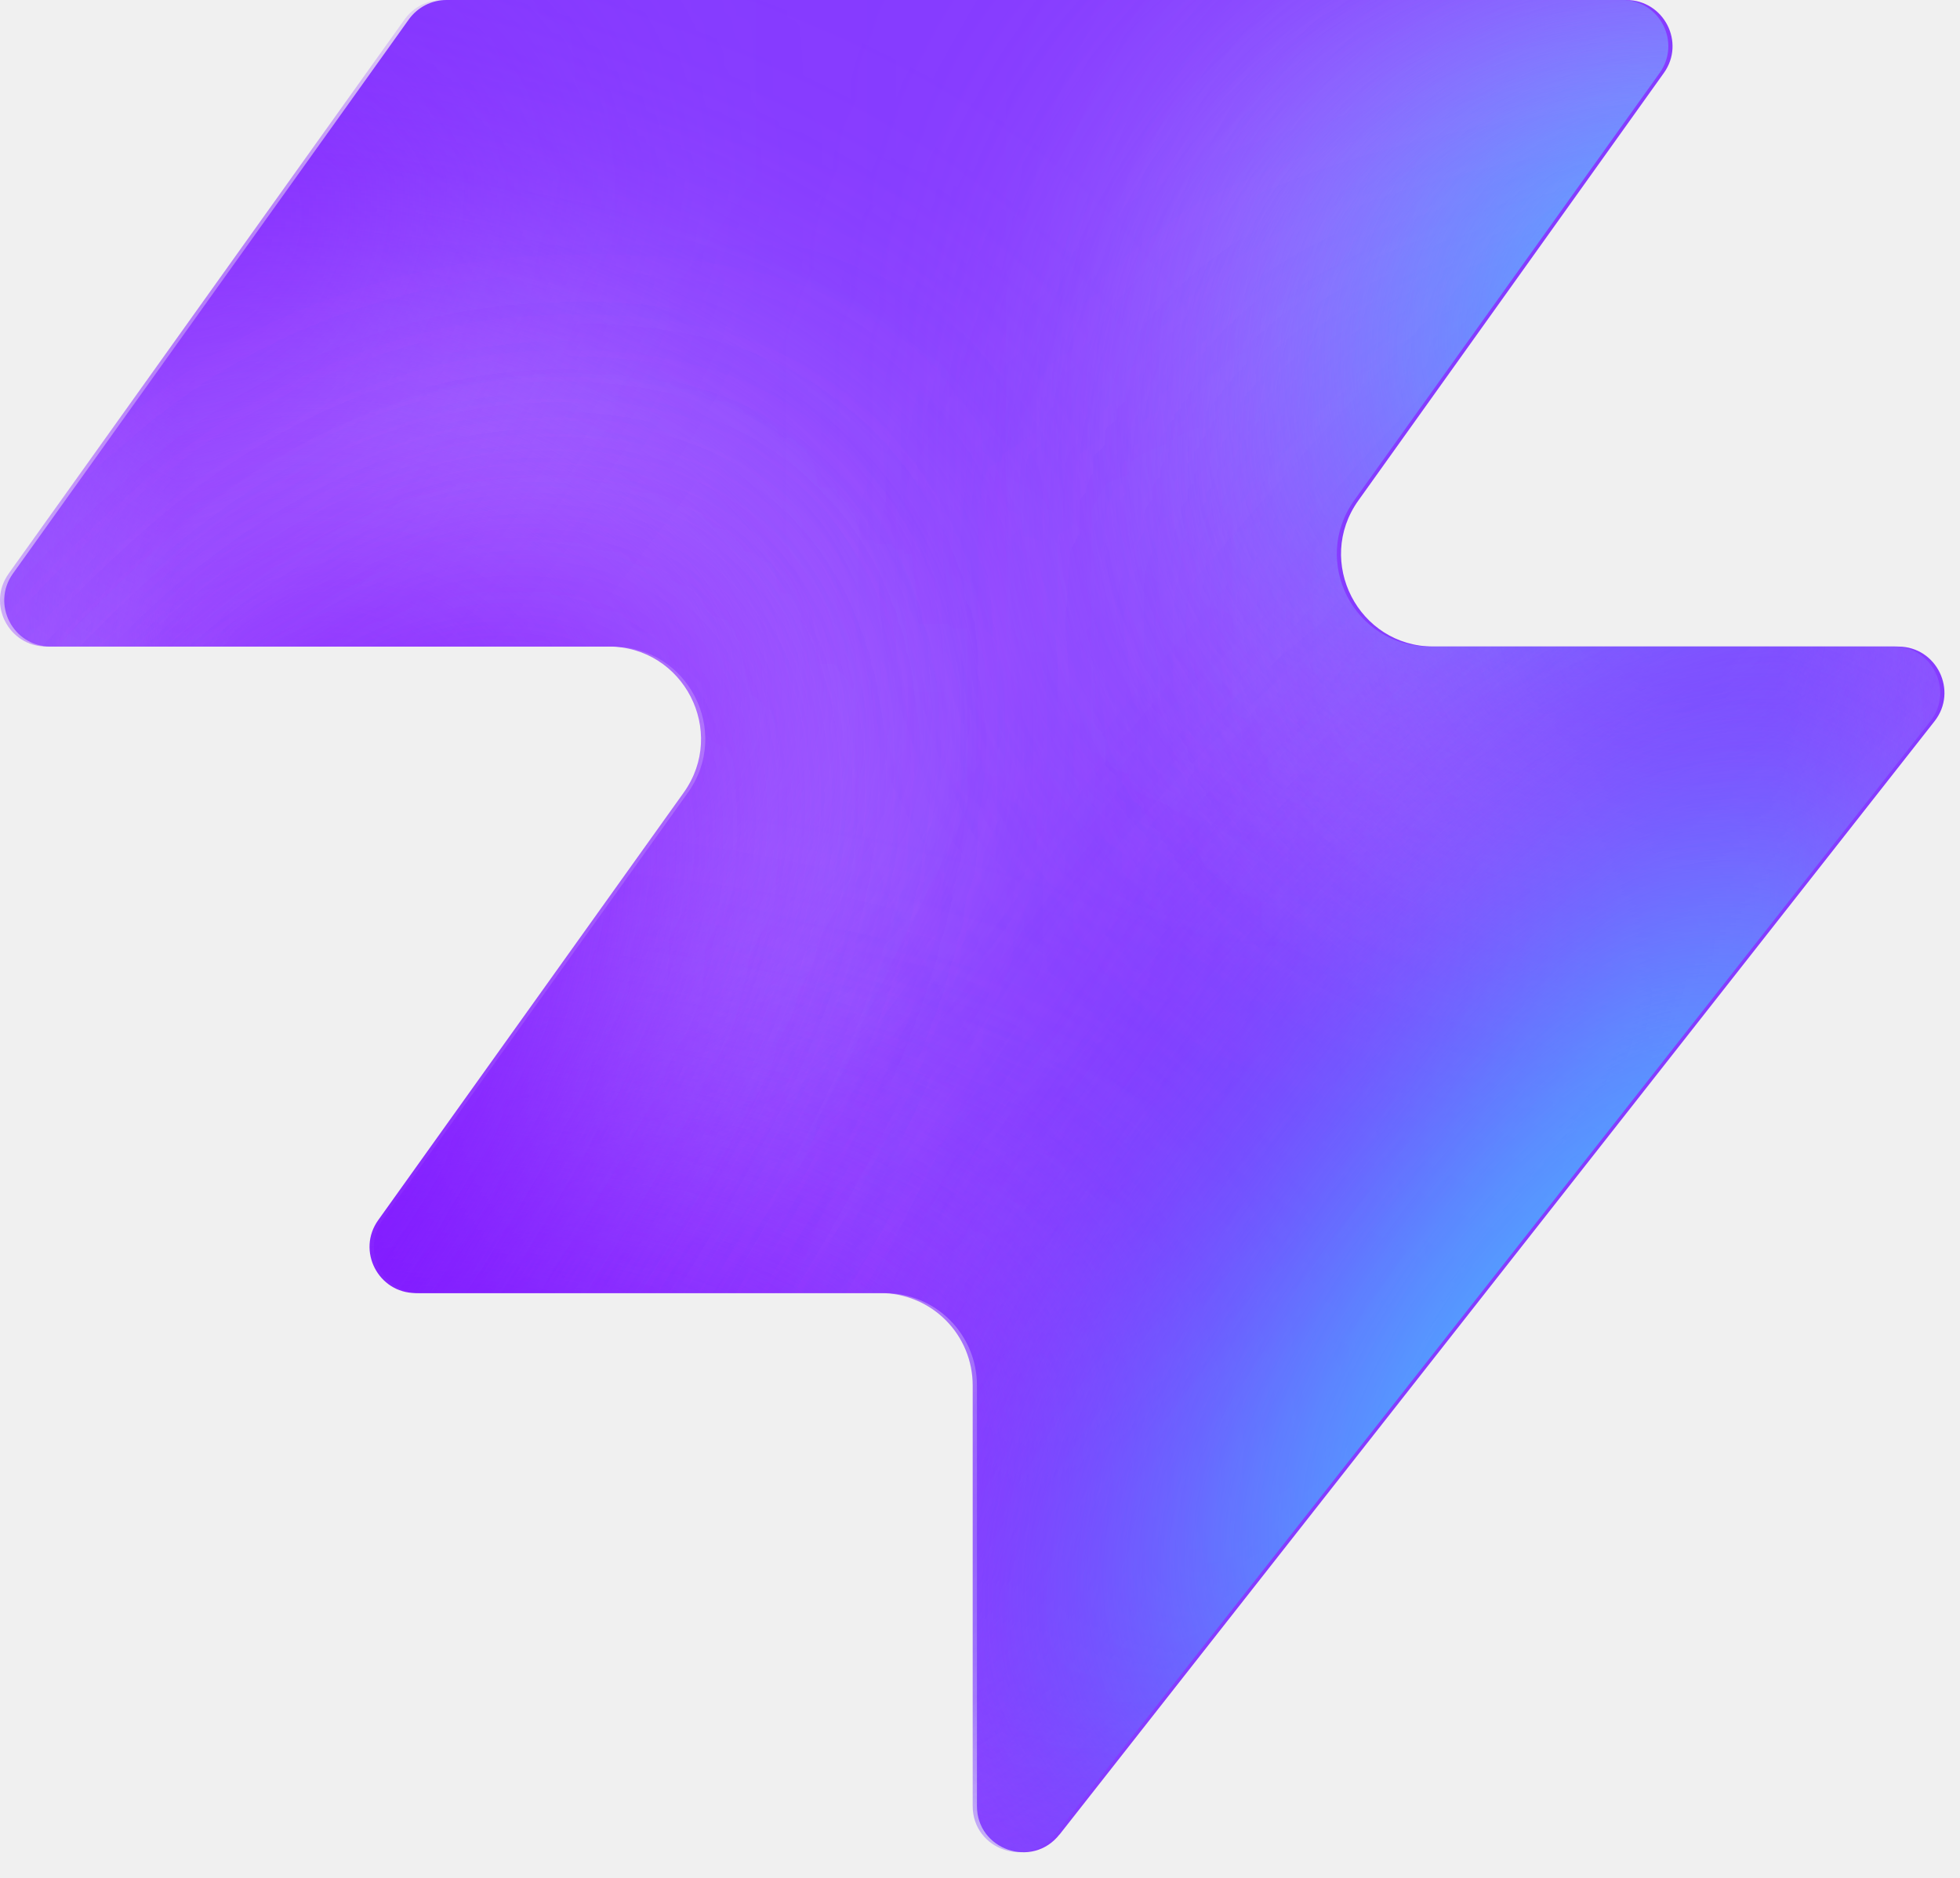
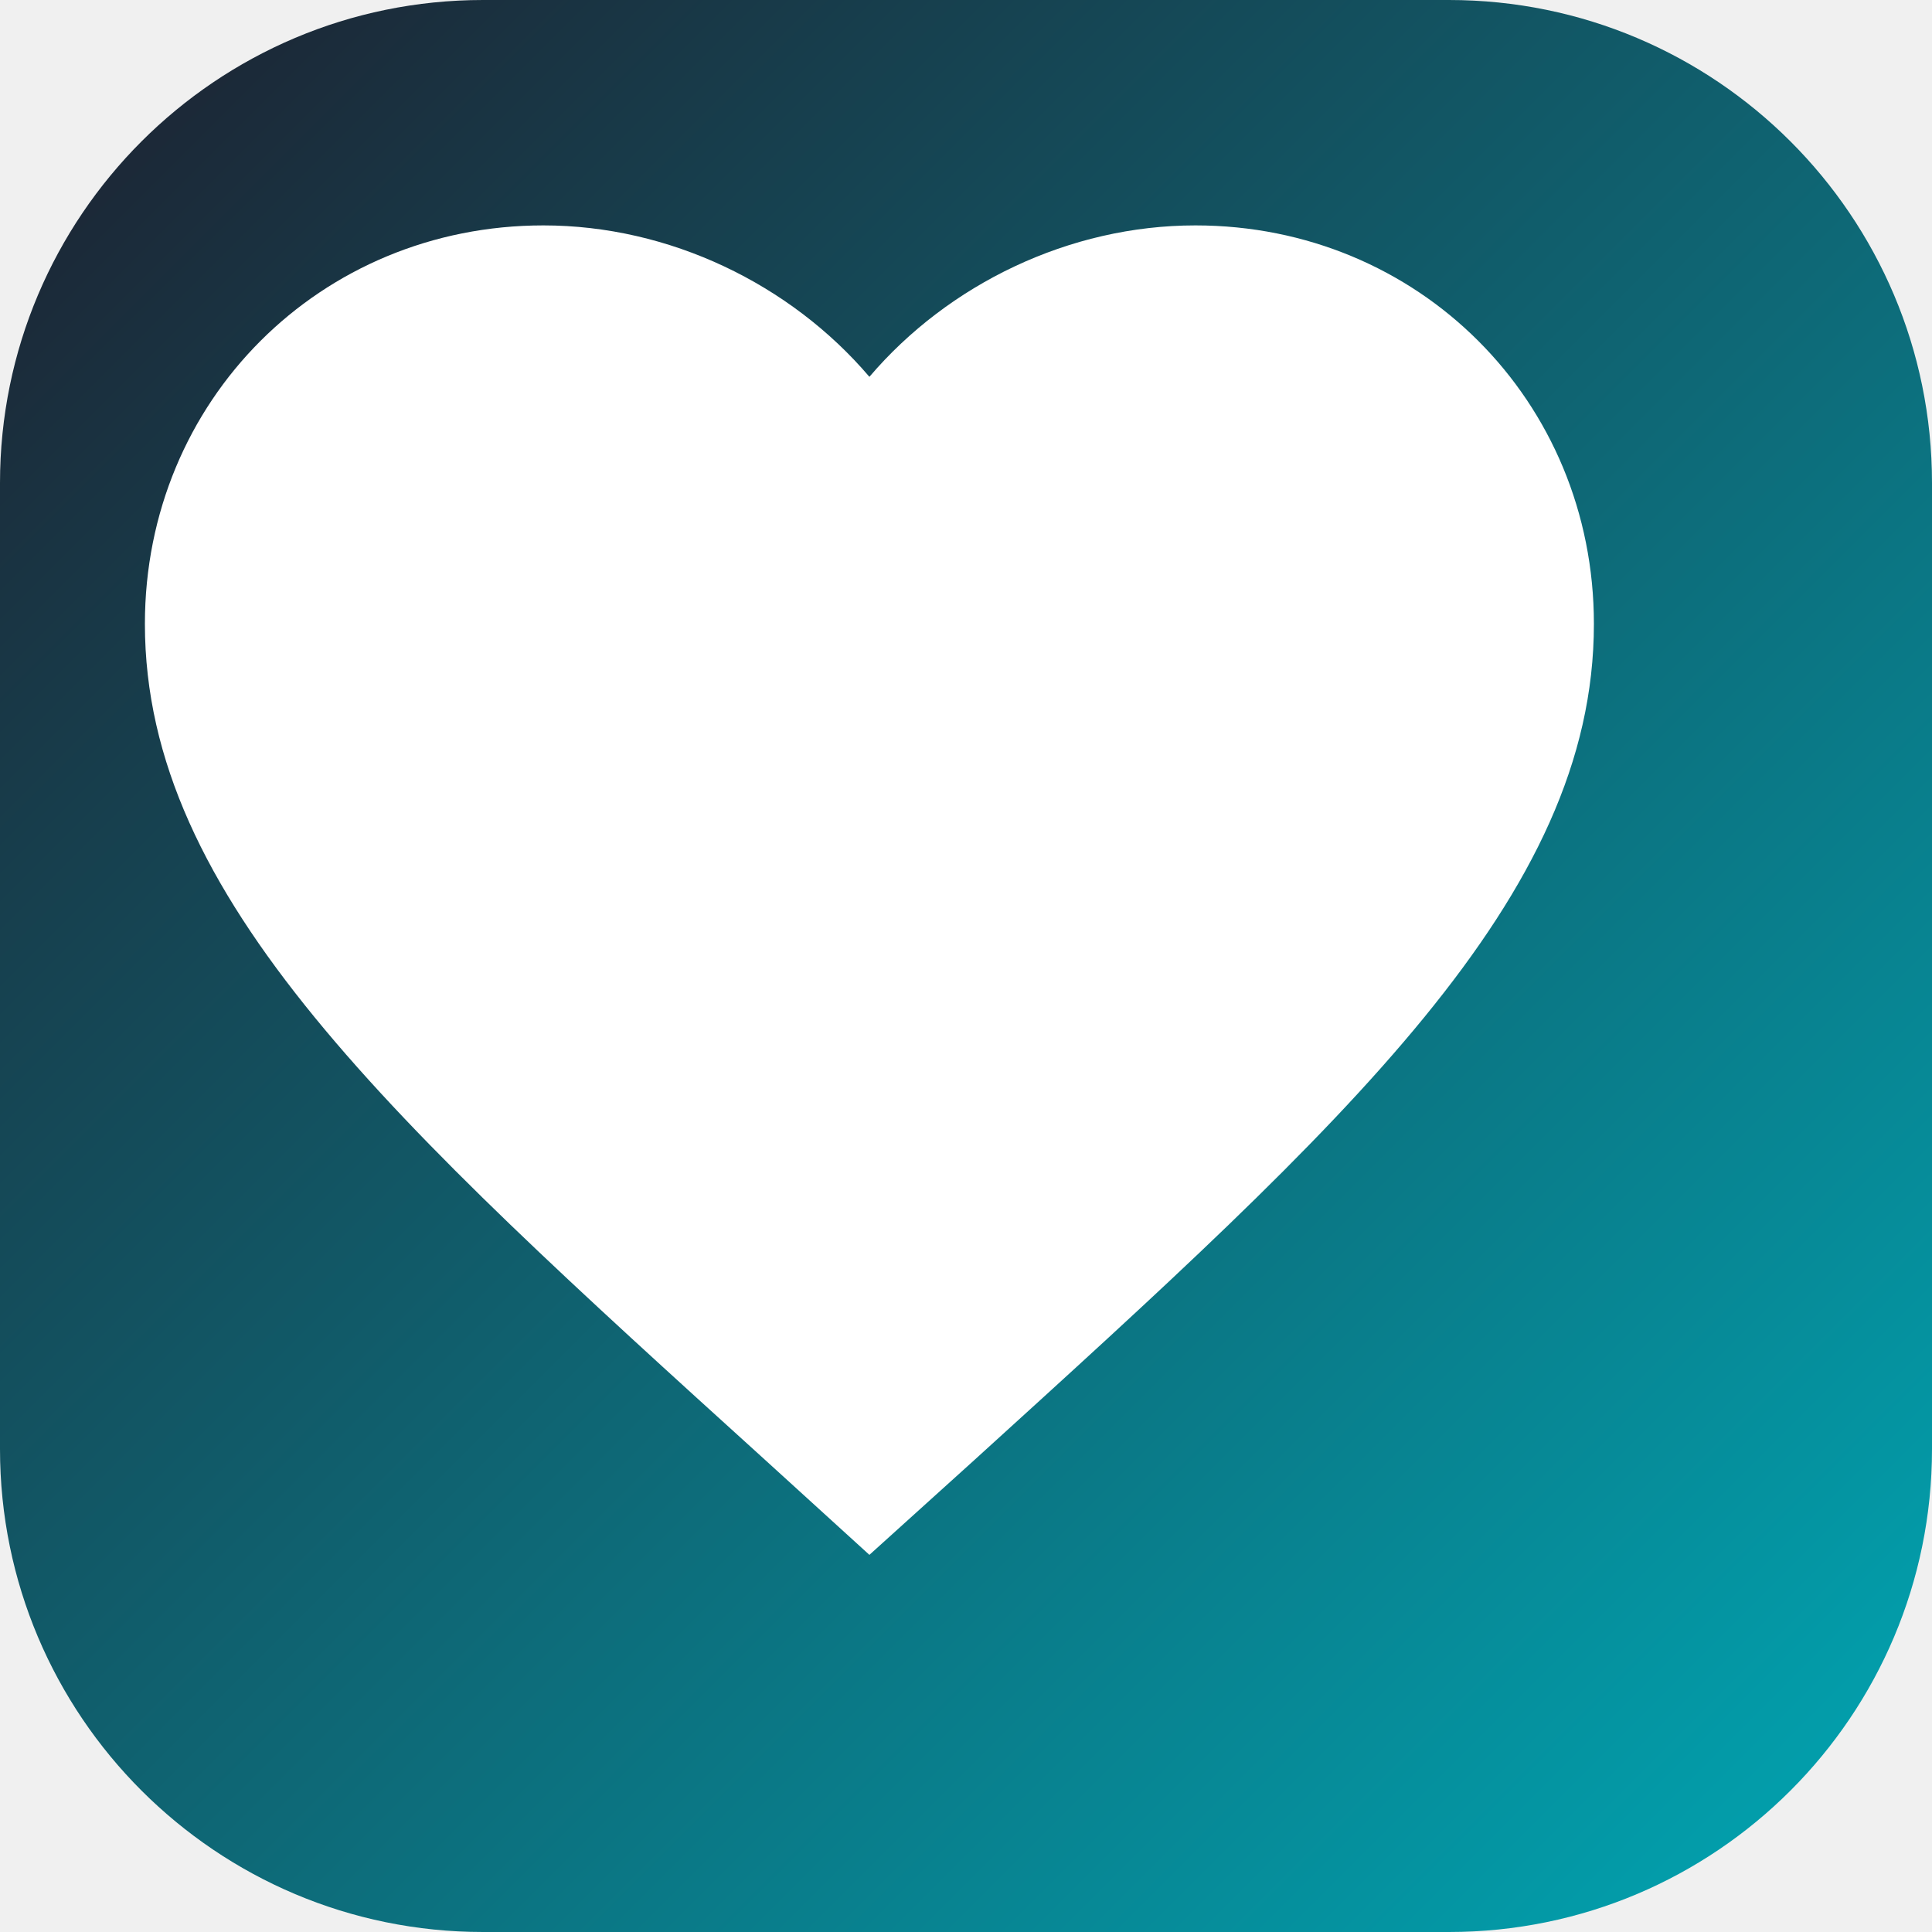
- <svg xmlns="http://www.w3.org/2000/svg" width="48" height="46" fill="none" viewBox="0 0 48 46">
-   <path fill="#863bff" d="M25.946 44.938c-.664.845-2.021.375-2.021-.698V33.937a2.26 2.26 0 0 0-2.262-2.262H10.287c-.92 0-1.456-1.04-.92-1.788l7.48-10.471c1.07-1.497 0-3.578-1.842-3.578H1.237c-.92 0-1.456-1.04-.92-1.788L10.013.474c.214-.297.556-.474.92-.474h28.894c.92 0 1.456 1.04.92 1.788l-7.48 10.471c-1.07 1.498 0 3.579 1.842 3.579h11.377c.943 0 1.473 1.088.89 1.83L25.947 44.94z" style="fill:#863bff;fill:color(display-p3 .525 .23 1);fill-opacity:1" />
-   <mask id="a" width="48" height="46" x="0" y="0" maskUnits="userSpaceOnUse" style="mask-type:alpha">
-     <path fill="#000" d="M25.842 44.938c-.664.844-2.021.375-2.021-.698V33.937a2.26 2.26 0 0 0-2.262-2.262H10.183c-.92 0-1.456-1.04-.92-1.788l7.48-10.471c1.07-1.498 0-3.579-1.842-3.579H1.133c-.92 0-1.456-1.04-.92-1.787L9.91.473c.214-.297.556-.474.92-.474h28.894c.92 0 1.456 1.04.92 1.788l-7.48 10.471c-1.07 1.498 0 3.578 1.842 3.578h11.377c.943 0 1.473 1.088.89 1.832L25.843 44.94z" style="fill:#000;fill-opacity:1" />
-   </mask>
-   <g mask="url(#a)">
-     <g filter="url(#b)">
-       <ellipse cx="5.508" cy="14.704" fill="#ede6ff" rx="5.508" ry="14.704" style="fill:#ede6ff;fill:color(display-p3 .927 .903 1);fill-opacity:1" transform="matrix(.00324 1 1 -.00324 -4.47 31.516)" />
-     </g>
-     <g filter="url(#c)">
-       <ellipse cx="10.399" cy="29.851" fill="#ede6ff" rx="10.399" ry="29.851" style="fill:#ede6ff;fill:color(display-p3 .927 .903 1);fill-opacity:1" transform="matrix(.00324 1 1 -.00324 -39.328 7.883)" />
-     </g>
-     <g filter="url(#d)">
-       <ellipse cx="5.508" cy="30.487" fill="#7e14ff" rx="5.508" ry="30.487" style="fill:#7e14ff;fill:color(display-p3 .492 .077 1);fill-opacity:1" transform="rotate(89.814 -25.913 -14.639)scale(1 -1)" />
-     </g>
-     <g filter="url(#e)">
-       <ellipse cx="5.508" cy="30.599" fill="#7e14ff" rx="5.508" ry="30.599" style="fill:#7e14ff;fill:color(display-p3 .492 .077 1);fill-opacity:1" transform="rotate(89.814 -32.644 -3.334)scale(1 -1)" />
-     </g>
-     <g filter="url(#f)">
-       <ellipse cx="5.508" cy="30.599" fill="#7e14ff" rx="5.508" ry="30.599" style="fill:#7e14ff;fill:color(display-p3 .492 .077 1);fill-opacity:1" transform="matrix(.00324 1 1 -.00324 -34.34 30.47)" />
-     </g>
-     <g filter="url(#g)">
-       <ellipse cx="14.072" cy="22.078" fill="#ede6ff" rx="14.072" ry="22.078" style="fill:#ede6ff;fill:color(display-p3 .927 .903 1);fill-opacity:1" transform="rotate(93.35 24.506 48.493)scale(-1 1)" />
-     </g>
-     <g filter="url(#h)">
-       <ellipse cx="3.47" cy="21.501" fill="#7e14ff" rx="3.47" ry="21.501" style="fill:#7e14ff;fill:color(display-p3 .492 .077 1);fill-opacity:1" transform="rotate(89.009 28.708 47.59)scale(-1 1)" />
-     </g>
-     <g filter="url(#i)">
-       <ellipse cx="3.47" cy="21.501" fill="#7e14ff" rx="3.47" ry="21.501" style="fill:#7e14ff;fill:color(display-p3 .492 .077 1);fill-opacity:1" transform="rotate(89.009 28.708 47.59)scale(-1 1)" />
-     </g>
-     <g filter="url(#j)">
-       <ellipse cx=".387" cy="8.972" fill="#7e14ff" rx="4.407" ry="29.108" style="fill:#7e14ff;fill:color(display-p3 .492 .077 1);fill-opacity:1" transform="rotate(39.51 .387 8.972)" />
-     </g>
-     <g filter="url(#k)">
-       <ellipse cx="47.523" cy="-6.092" fill="#7e14ff" rx="4.407" ry="29.108" style="fill:#7e14ff;fill:color(display-p3 .492 .077 1);fill-opacity:1" transform="rotate(37.892 47.523 -6.092)" />
-     </g>
-     <g filter="url(#l)">
-       <ellipse cx="41.412" cy="6.333" fill="#47bfff" rx="5.971" ry="9.665" style="fill:#47bfff;fill:color(display-p3 .28 .748 1);fill-opacity:1" transform="rotate(37.892 41.412 6.333)" />
-     </g>
-     <g filter="url(#m)">
-       <ellipse cx="-1.879" cy="38.332" fill="#7e14ff" rx="4.407" ry="29.108" style="fill:#7e14ff;fill:color(display-p3 .492 .077 1);fill-opacity:1" transform="rotate(37.892 -1.88 38.332)" />
-     </g>
-     <g filter="url(#n)">
-       <ellipse cx="-1.879" cy="38.332" fill="#7e14ff" rx="4.407" ry="29.108" style="fill:#7e14ff;fill:color(display-p3 .492 .077 1);fill-opacity:1" transform="rotate(37.892 -1.88 38.332)" />
-     </g>
-     <g filter="url(#o)">
-       <ellipse cx="35.651" cy="29.907" fill="#7e14ff" rx="4.407" ry="29.108" style="fill:#7e14ff;fill:color(display-p3 .492 .077 1);fill-opacity:1" transform="rotate(37.892 35.651 29.907)" />
-     </g>
-     <g filter="url(#p)">
-       <ellipse cx="38.418" cy="32.4" fill="#47bfff" rx="5.971" ry="15.297" style="fill:#47bfff;fill:color(display-p3 .28 .748 1);fill-opacity:1" transform="rotate(37.892 38.418 32.4)" />
-     </g>
-   </g>
+ <svg xmlns="http://www.w3.org/2000/svg" viewBox="0 0 24 24" fill="none">
  <defs>
-     <filter id="b" width="60.045" height="41.654" x="-19.77" y="16.149" color-interpolation-filters="sRGB" filterUnits="userSpaceOnUse">
-       <feFlood flood-opacity="0" result="BackgroundImageFix" />
-       <feBlend in="SourceGraphic" in2="BackgroundImageFix" result="shape" />
-       <feGaussianBlur result="effect1_foregroundBlur_2002_17158" stdDeviation="7.659" />
-     </filter>
-     <filter id="c" width="90.34" height="51.437" x="-54.613" y="-7.533" color-interpolation-filters="sRGB" filterUnits="userSpaceOnUse">
-       <feFlood flood-opacity="0" result="BackgroundImageFix" />
-       <feBlend in="SourceGraphic" in2="BackgroundImageFix" result="shape" />
-       <feGaussianBlur result="effect1_foregroundBlur_2002_17158" stdDeviation="7.659" />
-     </filter>
-     <filter id="d" width="79.355" height="29.4" x="-49.64" y="2.03" color-interpolation-filters="sRGB" filterUnits="userSpaceOnUse">
-       <feFlood flood-opacity="0" result="BackgroundImageFix" />
-       <feBlend in="SourceGraphic" in2="BackgroundImageFix" result="shape" />
-       <feGaussianBlur result="effect1_foregroundBlur_2002_17158" stdDeviation="4.596" />
-     </filter>
-     <filter id="e" width="79.579" height="29.4" x="-45.045" y="20.029" color-interpolation-filters="sRGB" filterUnits="userSpaceOnUse">
-       <feFlood flood-opacity="0" result="BackgroundImageFix" />
-       <feBlend in="SourceGraphic" in2="BackgroundImageFix" result="shape" />
-       <feGaussianBlur result="effect1_foregroundBlur_2002_17158" stdDeviation="4.596" />
-     </filter>
-     <filter id="f" width="79.579" height="29.4" x="-43.513" y="21.178" color-interpolation-filters="sRGB" filterUnits="userSpaceOnUse">
-       <feFlood flood-opacity="0" result="BackgroundImageFix" />
-       <feBlend in="SourceGraphic" in2="BackgroundImageFix" result="shape" />
-       <feGaussianBlur result="effect1_foregroundBlur_2002_17158" stdDeviation="4.596" />
-     </filter>
-     <filter id="g" width="74.749" height="58.852" x="15.756" y="-17.901" color-interpolation-filters="sRGB" filterUnits="userSpaceOnUse">
-       <feFlood flood-opacity="0" result="BackgroundImageFix" />
-       <feBlend in="SourceGraphic" in2="BackgroundImageFix" result="shape" />
-       <feGaussianBlur result="effect1_foregroundBlur_2002_17158" stdDeviation="7.659" />
-     </filter>
-     <filter id="h" width="61.377" height="25.362" x="23.548" y="2.284" color-interpolation-filters="sRGB" filterUnits="userSpaceOnUse">
-       <feFlood flood-opacity="0" result="BackgroundImageFix" />
-       <feBlend in="SourceGraphic" in2="BackgroundImageFix" result="shape" />
-       <feGaussianBlur result="effect1_foregroundBlur_2002_17158" stdDeviation="4.596" />
-     </filter>
-     <filter id="i" width="61.377" height="25.362" x="23.548" y="2.284" color-interpolation-filters="sRGB" filterUnits="userSpaceOnUse">
-       <feFlood flood-opacity="0" result="BackgroundImageFix" />
-       <feBlend in="SourceGraphic" in2="BackgroundImageFix" result="shape" />
-       <feGaussianBlur result="effect1_foregroundBlur_2002_17158" stdDeviation="4.596" />
-     </filter>
-     <filter id="j" width="56.045" height="63.649" x="-27.636" y="-22.853" color-interpolation-filters="sRGB" filterUnits="userSpaceOnUse">
-       <feFlood flood-opacity="0" result="BackgroundImageFix" />
-       <feBlend in="SourceGraphic" in2="BackgroundImageFix" result="shape" />
-       <feGaussianBlur result="effect1_foregroundBlur_2002_17158" stdDeviation="4.596" />
-     </filter>
-     <filter id="k" width="54.814" height="64.646" x="20.116" y="-38.415" color-interpolation-filters="sRGB" filterUnits="userSpaceOnUse">
-       <feFlood flood-opacity="0" result="BackgroundImageFix" />
-       <feBlend in="SourceGraphic" in2="BackgroundImageFix" result="shape" />
-       <feGaussianBlur result="effect1_foregroundBlur_2002_17158" stdDeviation="4.596" />
-     </filter>
-     <filter id="l" width="33.541" height="35.313" x="24.641" y="-11.323" color-interpolation-filters="sRGB" filterUnits="userSpaceOnUse">
-       <feFlood flood-opacity="0" result="BackgroundImageFix" />
-       <feBlend in="SourceGraphic" in2="BackgroundImageFix" result="shape" />
-       <feGaussianBlur result="effect1_foregroundBlur_2002_17158" stdDeviation="4.596" />
-     </filter>
-     <filter id="m" width="54.814" height="64.646" x="-29.286" y="6.009" color-interpolation-filters="sRGB" filterUnits="userSpaceOnUse">
-       <feFlood flood-opacity="0" result="BackgroundImageFix" />
-       <feBlend in="SourceGraphic" in2="BackgroundImageFix" result="shape" />
-       <feGaussianBlur result="effect1_foregroundBlur_2002_17158" stdDeviation="4.596" />
-     </filter>
-     <filter id="n" width="54.814" height="64.646" x="-29.286" y="6.009" color-interpolation-filters="sRGB" filterUnits="userSpaceOnUse">
-       <feFlood flood-opacity="0" result="BackgroundImageFix" />
-       <feBlend in="SourceGraphic" in2="BackgroundImageFix" result="shape" />
-       <feGaussianBlur result="effect1_foregroundBlur_2002_17158" stdDeviation="4.596" />
-     </filter>
-     <filter id="o" width="54.814" height="64.646" x="8.244" y="-2.416" color-interpolation-filters="sRGB" filterUnits="userSpaceOnUse">
-       <feFlood flood-opacity="0" result="BackgroundImageFix" />
-       <feBlend in="SourceGraphic" in2="BackgroundImageFix" result="shape" />
-       <feGaussianBlur result="effect1_foregroundBlur_2002_17158" stdDeviation="4.596" />
-     </filter>
-     <filter id="p" width="39.409" height="43.623" x="18.713" y="10.588" color-interpolation-filters="sRGB" filterUnits="userSpaceOnUse">
-       <feFlood flood-opacity="0" result="BackgroundImageFix" />
-       <feBlend in="SourceGraphic" in2="BackgroundImageFix" result="shape" />
-       <feGaussianBlur result="effect1_foregroundBlur_2002_17158" stdDeviation="4.596" />
-     </filter>
+     <linearGradient id="grad" x1="0" y1="0" x2="1" y2="1">
+       <stop offset="0%" stop-color="#1E1E2D" />
+       <stop offset="100%" stop-color="#00A8B5" />
+     </linearGradient>
  </defs>
+   <rect width="24" height="24" rx="6" fill="url(#grad)" />
+   <path d="M12 20.35l-1.45-1.32C5.4 14.36 2 11.28 2 7.5 2 4.42 4.42 2 7.5 2c1.74 0 3.41.81 4.5 2.09C13.09 2.81 14.76 2 16.5 2 19.58 2 22 4.42 22 7.5c0 3.78-3.4 6.86-8.55 11.54L12 20.35z" fill="white" transform="translate(0, 1) scale(0.9)" />
</svg>
